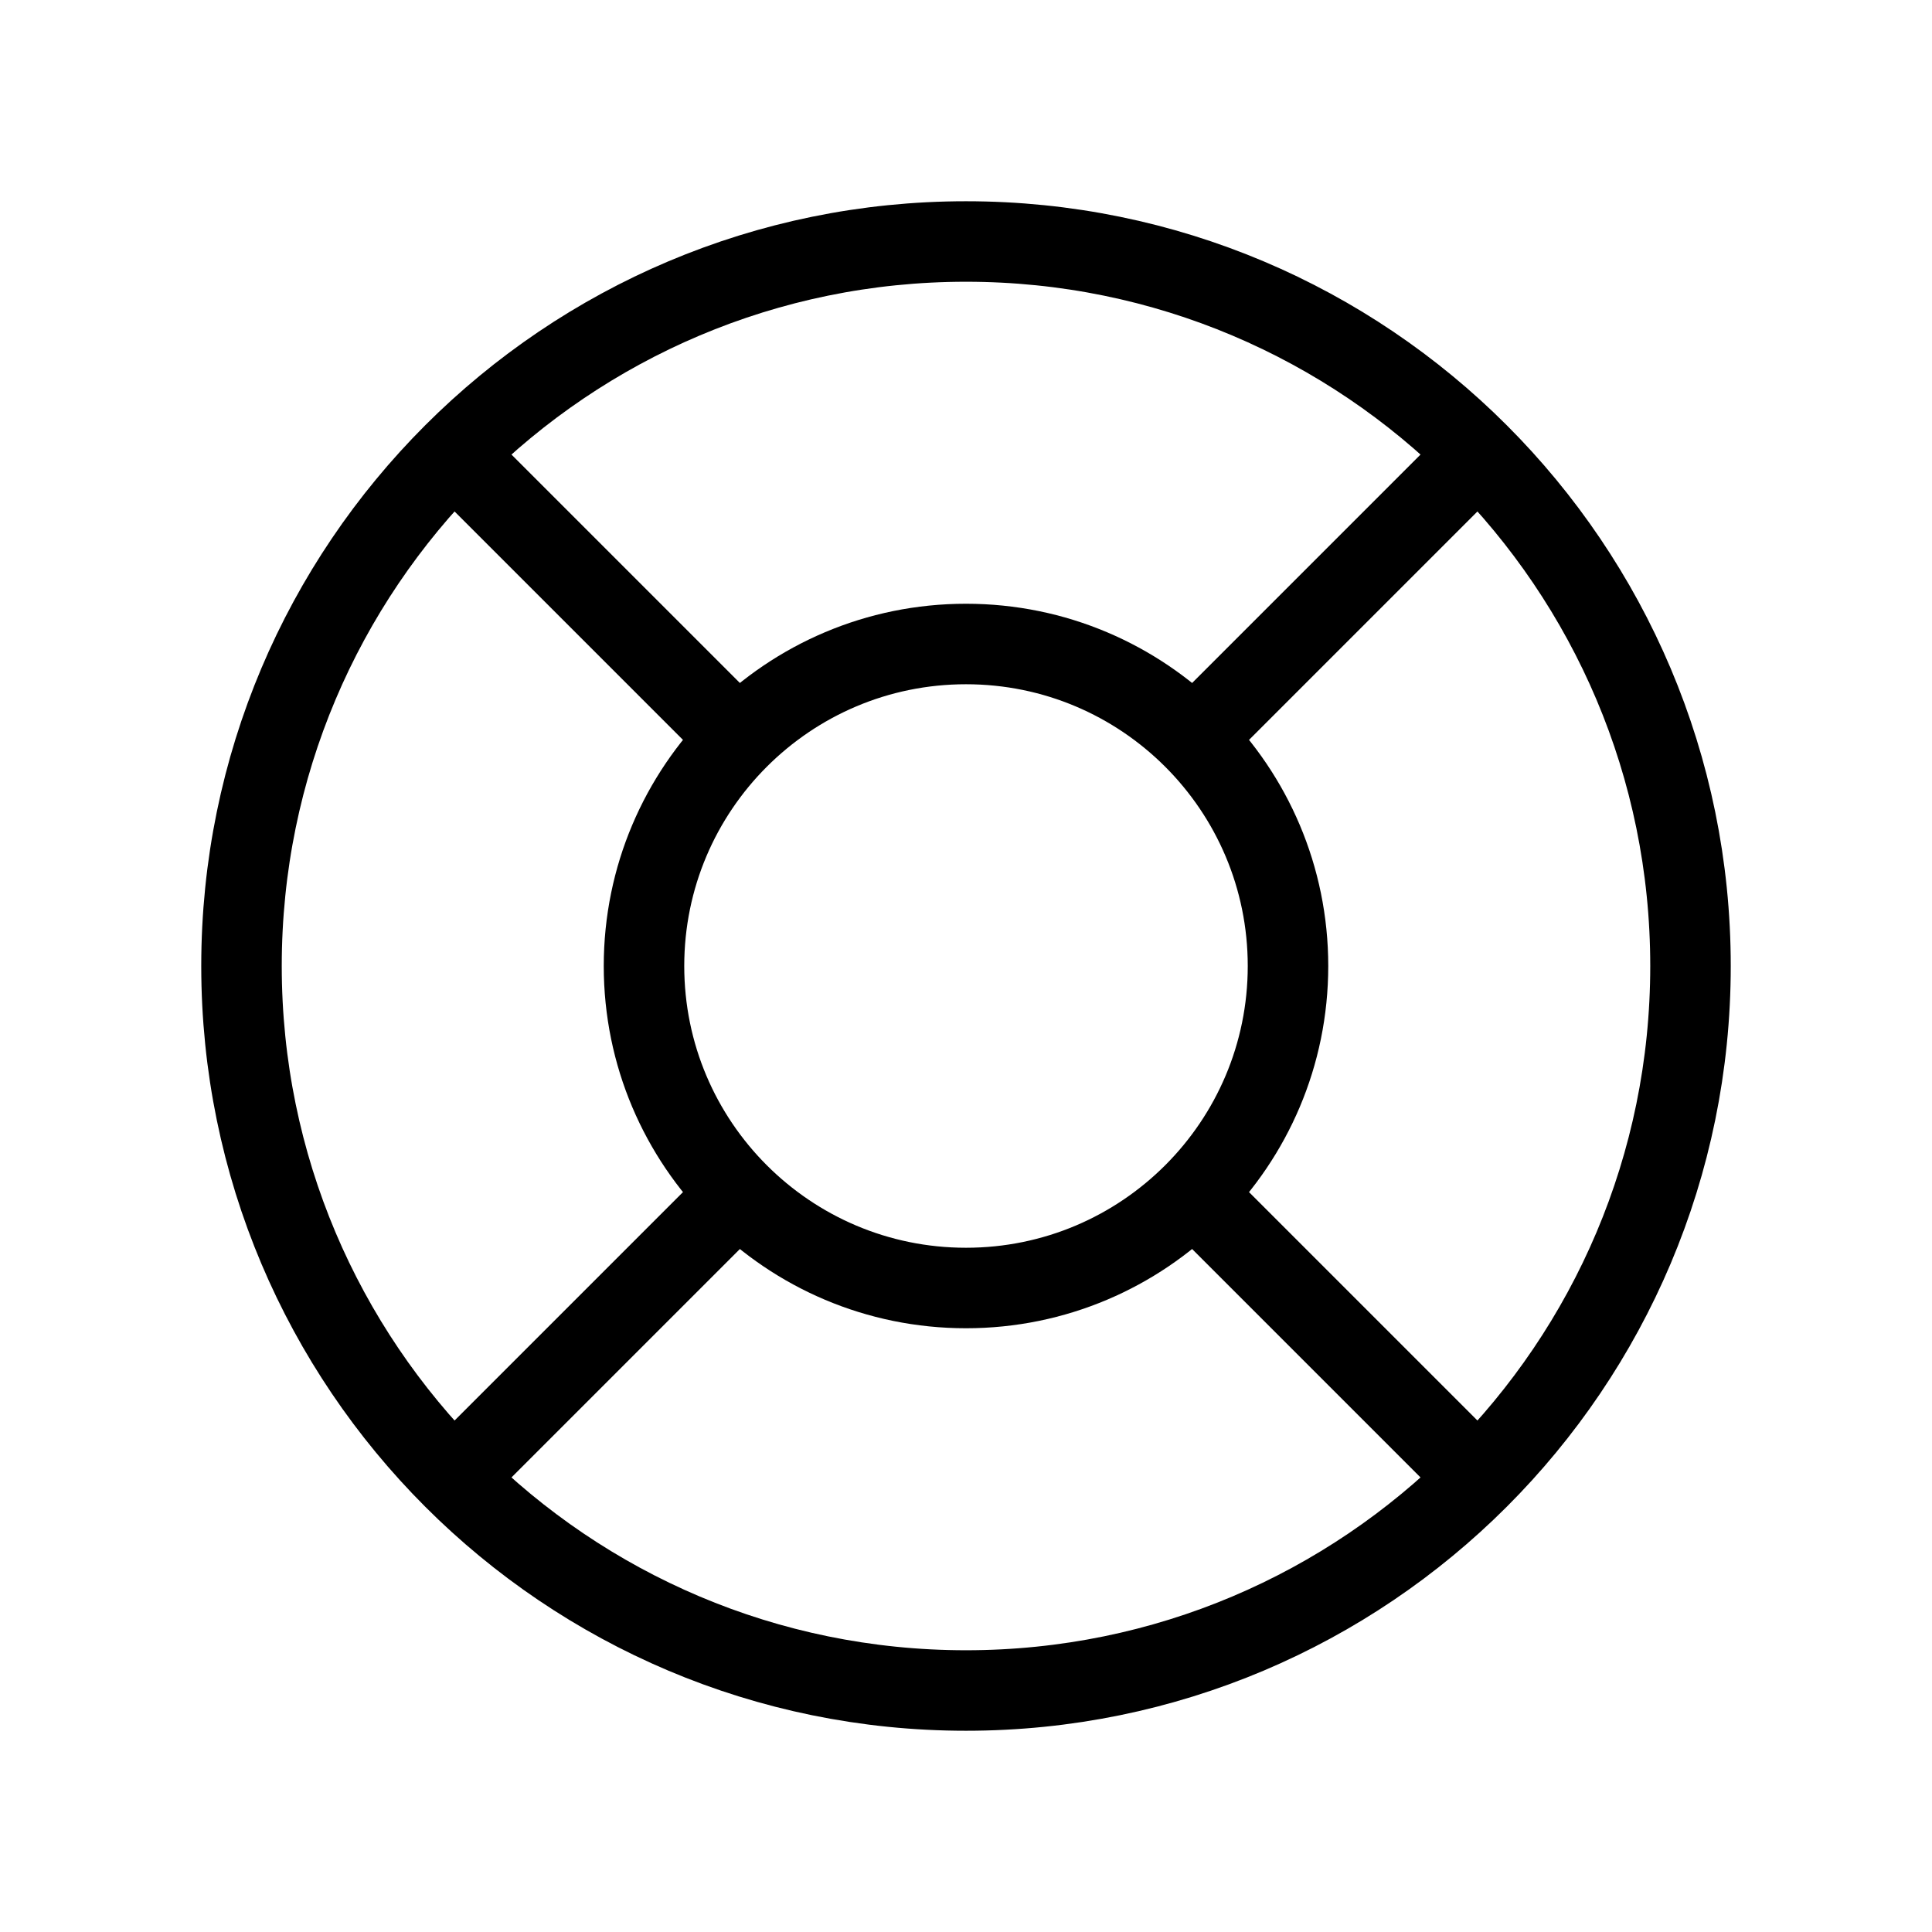
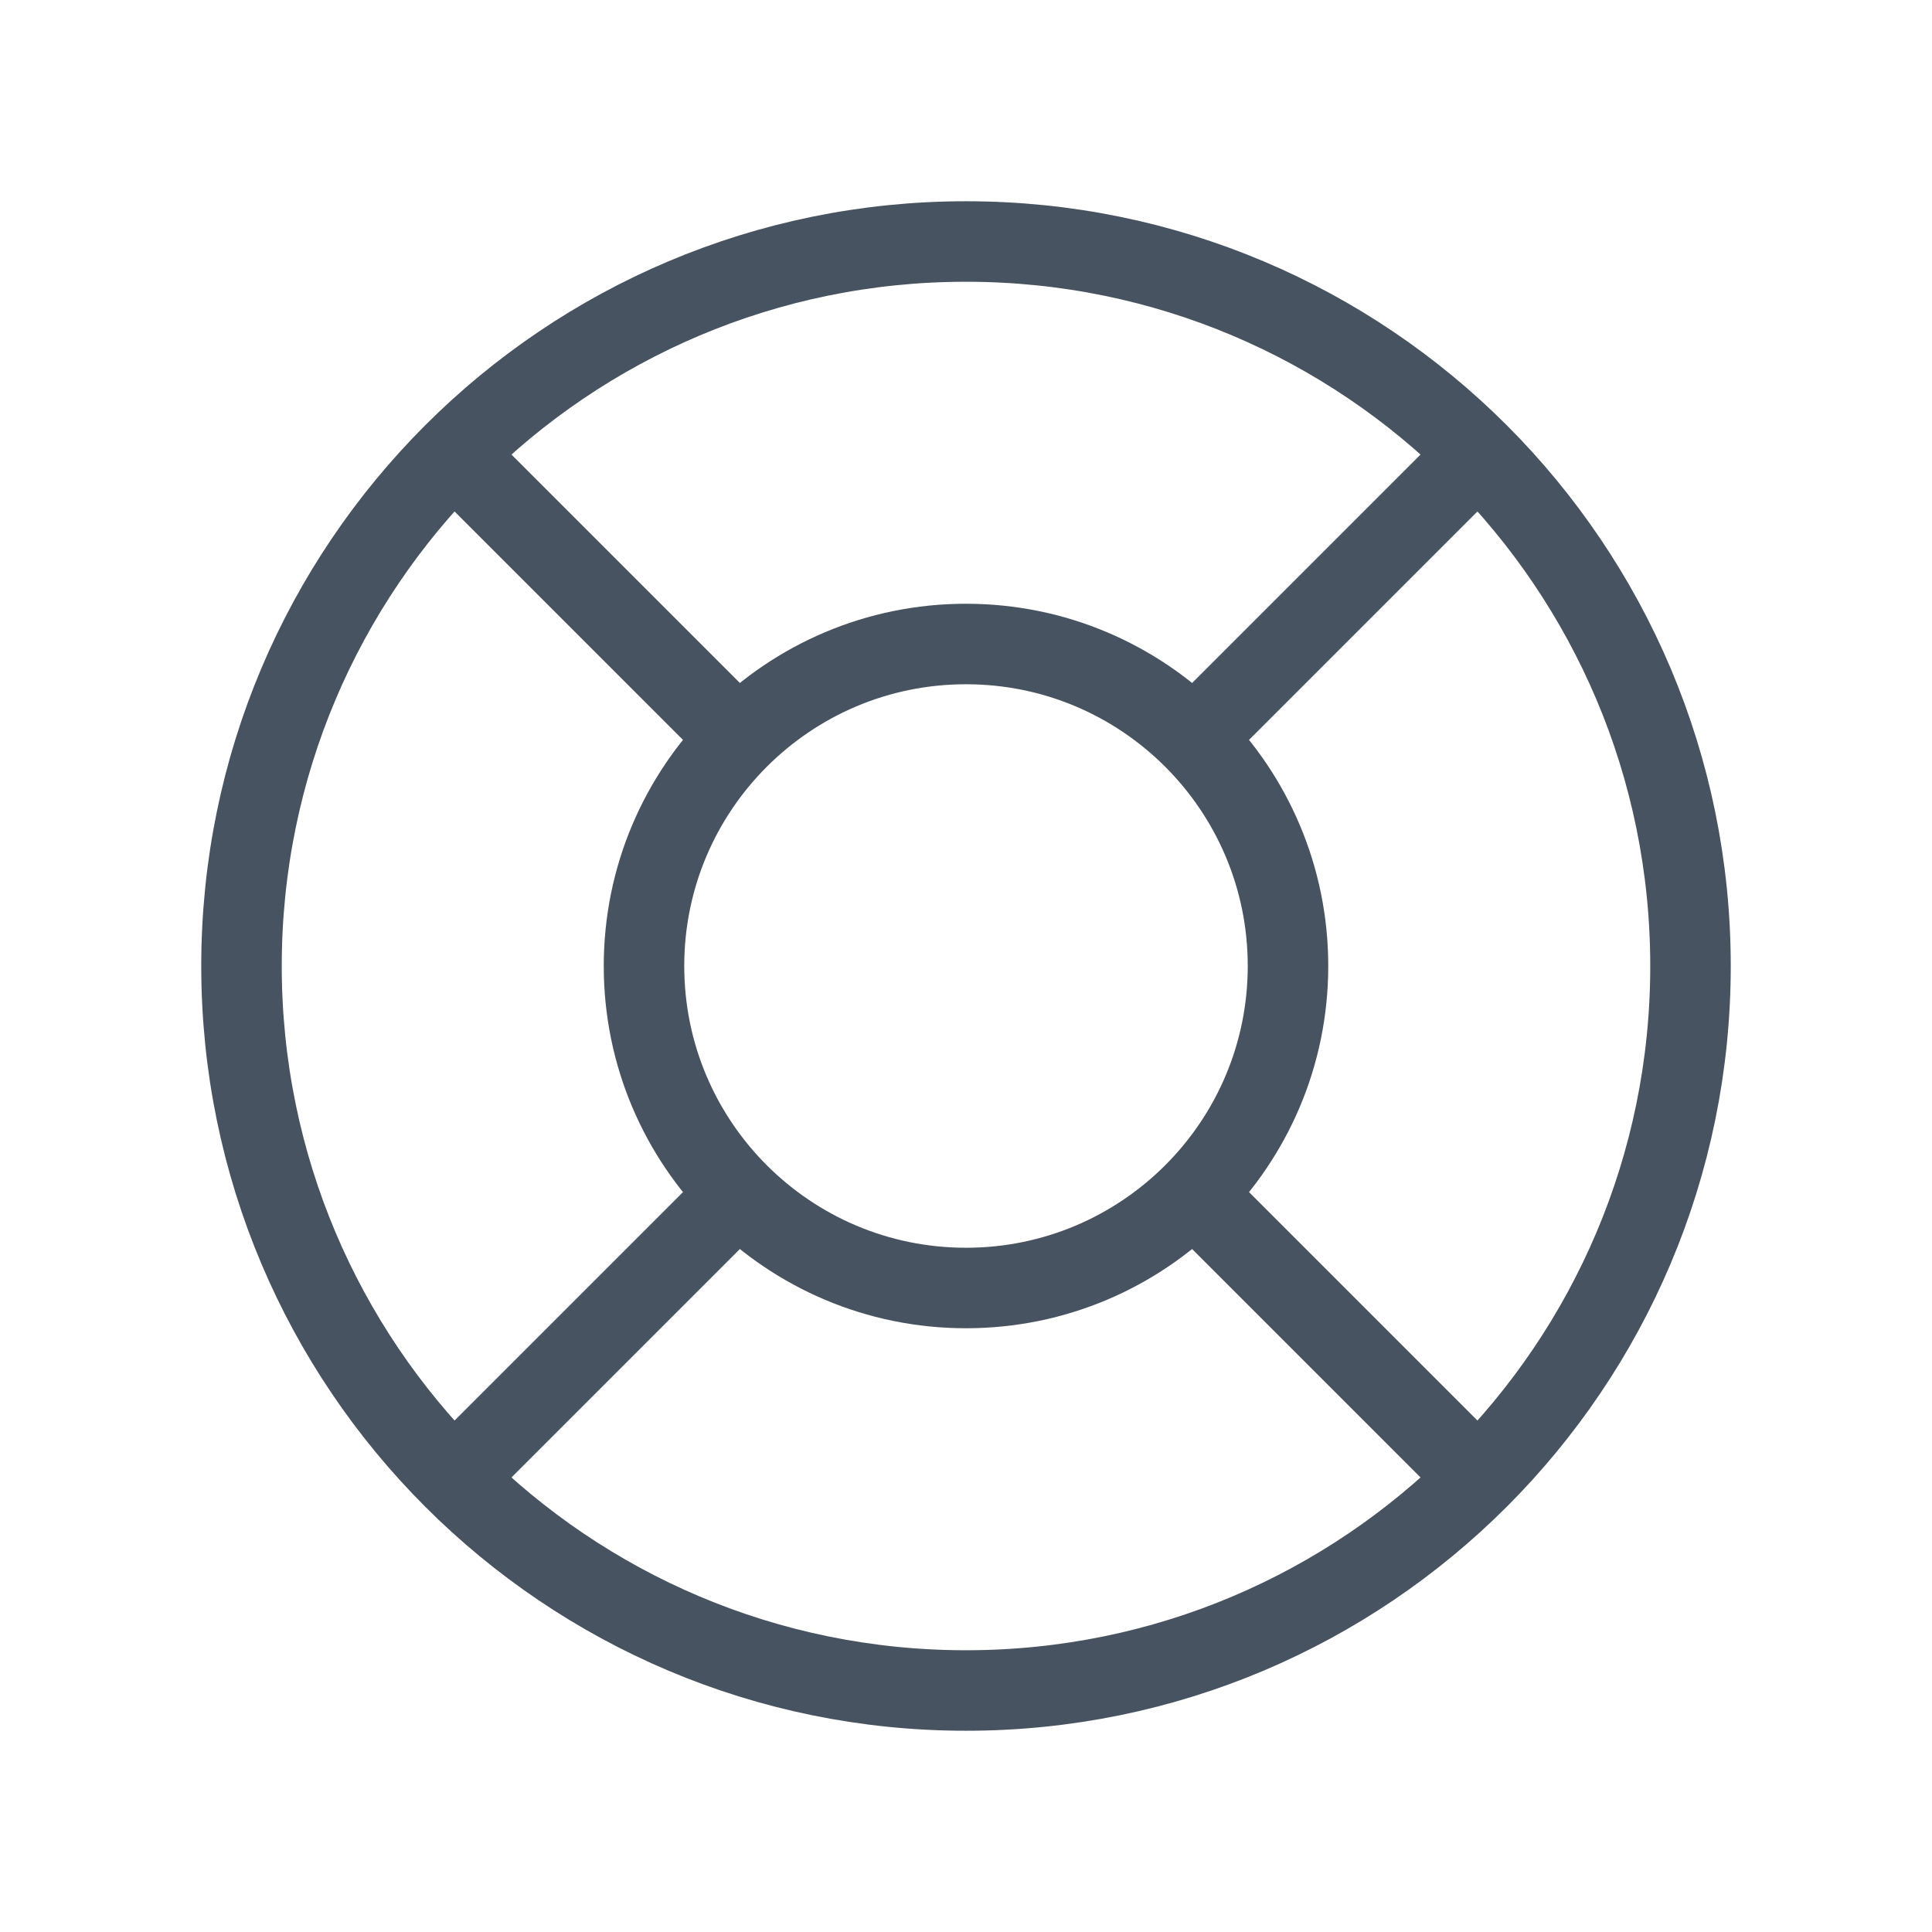
- <svg xmlns="http://www.w3.org/2000/svg" class="icon icon-tabler icon-tabler-lifebuoy" width="24" height="24" viewBox="0 0 24 24" stroke-width="1" stroke="currentColor" fill="none" stroke-linecap="round" stroke-linejoin="round">
+ <svg xmlns="http://www.w3.org/2000/svg" class="icon icon-tabler icon-tabler-lifebuoy" width="24" height="24" viewBox="0 0 24 24" stroke-width="1" stroke="#485361" fill="none" stroke-linecap="round" stroke-linejoin="round">
  <path stroke="none" d="M0 0h24v24H0z" fill="none" />
  <circle cx="12" cy="12" r="4" />
  <circle cx="12" cy="12" r="9" />
  <line x1="15" y1="15" x2="18.35" y2="18.35" />
  <line x1="9" y1="15" x2="5.65" y2="18.35" />
  <line x1="5.65" y1="5.65" x2="9" y2="9" />
  <line x1="18.35" y1="5.65" x2="15" y2="9" />
</svg>
